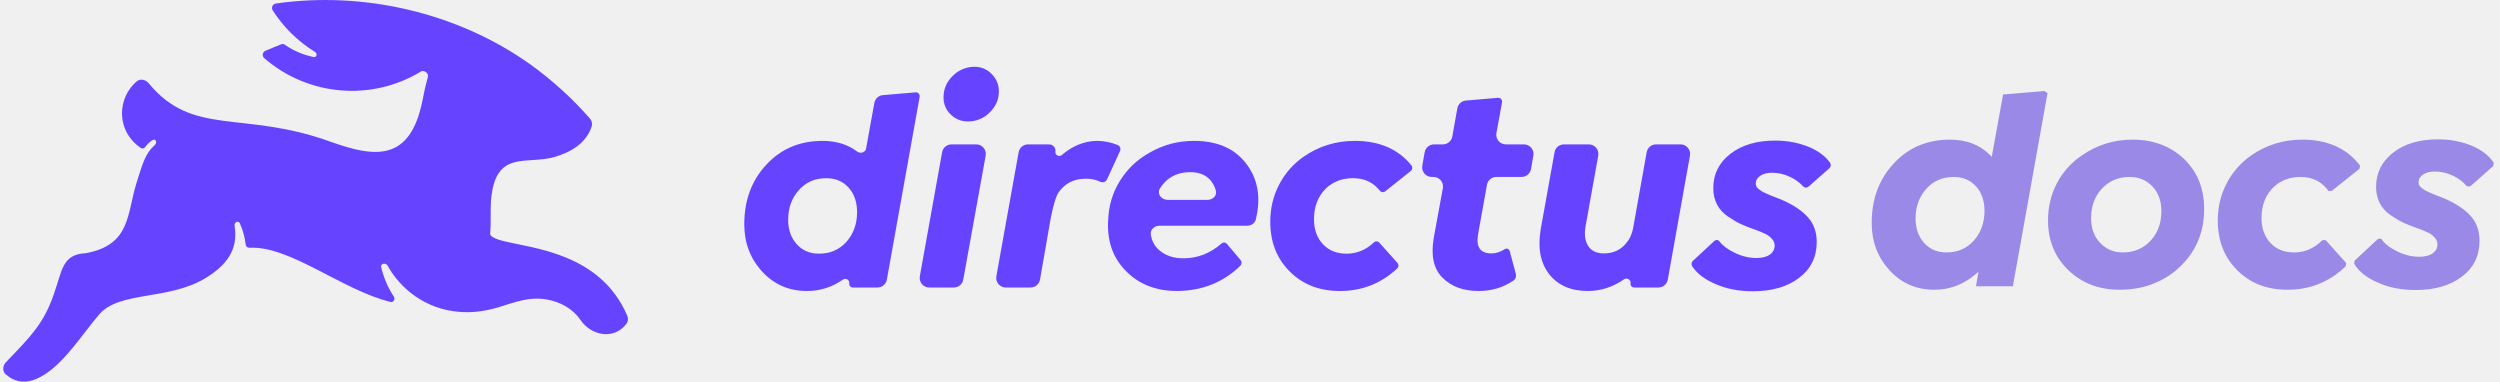
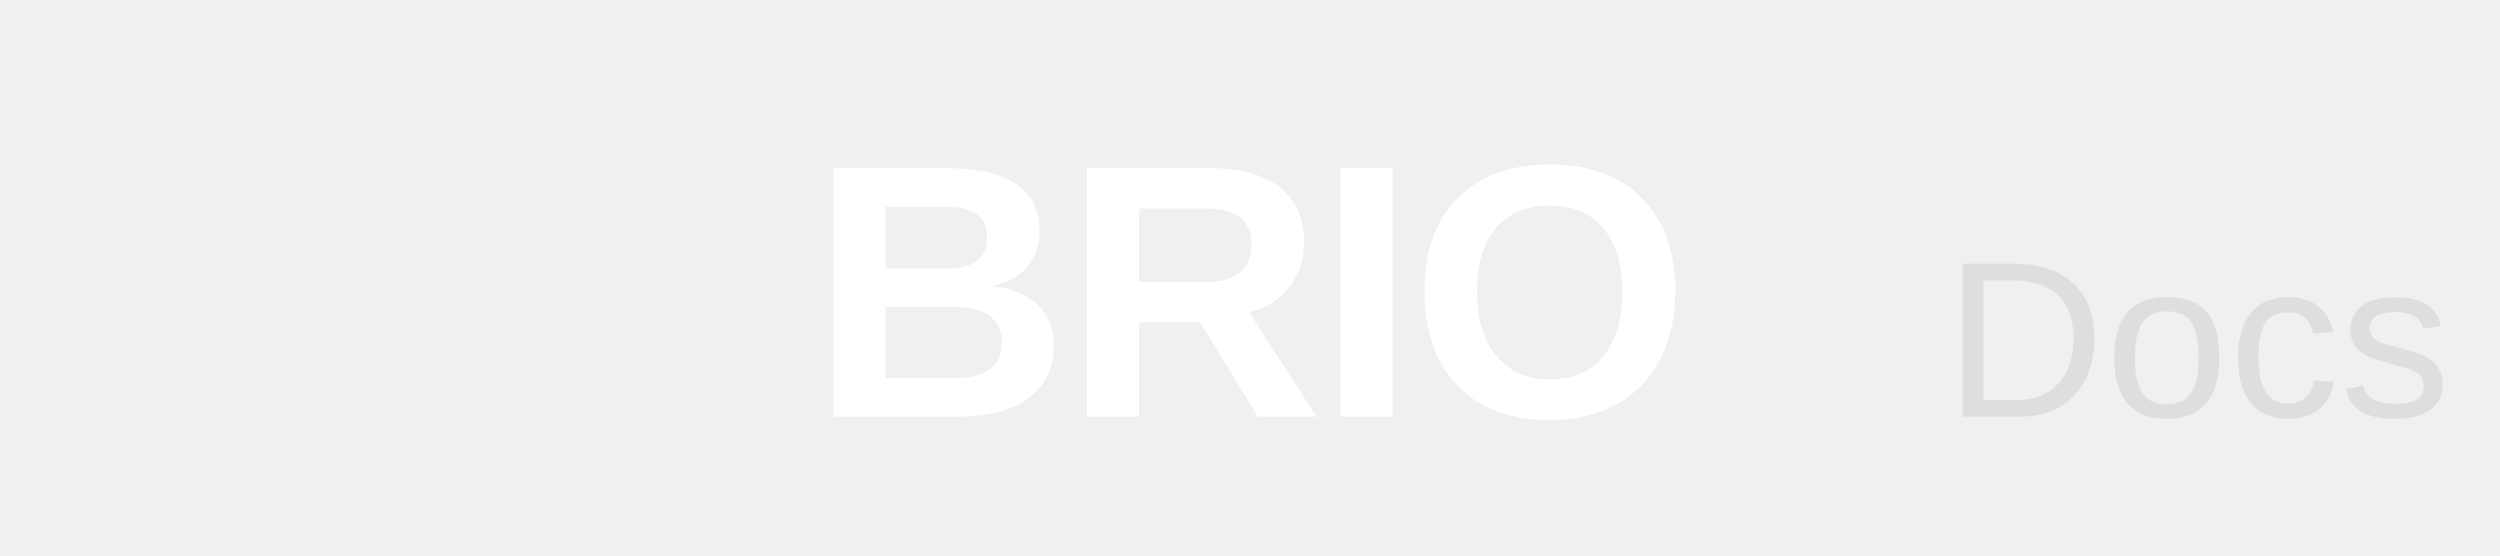
- <svg xmlns="http://www.w3.org/2000/svg" width="262" height="40" fill="none">
-   <path fill-rule="evenodd" clip-rule="evenodd" d="M52.694 25.242a4.778 4.778 0 01-.785-.253 1.829 1.829 0 01-.433-.266.322.322 0 01-.107-.282c.122-1.272-.012-2.394.11-3.655.506-5.115 3.722-3.495 6.608-4.33 1.658-.467 3.315-1.386 3.921-3.194a.876.876 0 00-.194-.852 37.06 37.06 0 00-6.259-5.678C47.93 1.303 38.019-.95 28.918.368a.473.473 0 00-.337.725 14.024 14.024 0 004.417 4.342c.317.196.19.62-.174.538-.855-.191-1.954-.565-2.987-1.295a.36.36 0 00-.342-.042c-.462.184-1.129.45-1.68.688a.458.458 0 00-.121.772c4.571 3.963 11.221 4.565 16.429 1.394.317-.193.825.204.722.561a27.767 27.767 0 00-.558 2.429c-1.291 6.533-5.014 6.026-9.622 4.38-9.209-3.337-14.433-.487-19.078-6.129-.322-.392-.89-.528-1.274-.195a4.413 4.413 0 00-1.526 3.337c0 1.534.792 2.848 1.966 3.634a.337.337 0 00.451-.082c.286-.362.52-.602.812-.753.319-.166.474.29.205.528-.987.874-1.27 1.914-1.914 3.965-1.013 3.216-.583 6.508-5.318 7.369-2.507.126-2.456 1.823-3.368 4.355-1.058 3.056-2.443 4.41-5.007 7.08-.35.366-.38.95.005 1.278 1.024.873 2.08.921 3.154.48 2.659-1.115 4.71-4.559 6.634-6.787 2.152-2.481 7.318-1.418 11.217-3.849 2.104-1.29 3.367-2.937 2.963-5.404-.065-.398.39-.636.555-.269.313.698.518 1.442.603 2.21.023.202.203.351.405.34 4.22-.238 9.675 4.416 14.773 5.675.31.076.531-.282.356-.549a9.412 9.412 0 01-.816-1.522A10.321 10.321 0 0139.947 28c-.094-.396.485-.503.683-.146 1.307 2.357 3.92 4.57 7.558 4.834 1.24.101 2.608-.05 4.026-.481 1.696-.507 3.266-1.165 5.14-.81 1.392.253 2.684.962 3.494 2.152 1.137 1.658 3.537 2.097 4.817.364.174-.236.188-.55.073-.82-2.816-6.603-9.969-7.056-13.043-7.85z" fill="#6644ff" />
-   <path d="M91.633 10.785a1 1 0 01.9-.817l3.42-.29a.4.4 0 01.427.469l-3.437 19.16a1 1 0 01-.985.823H89.37a.373.373 0 01-.367-.436c.061-.352-.376-.598-.668-.393a6.411 6.411 0 01-3.758 1.195c-1.894 0-3.462-.679-4.702-2.036C78.625 27.102 78 25.447 78 23.494c0-2.5.772-4.58 2.314-6.24 1.543-1.66 3.506-2.49 5.89-2.49 1.434 0 2.647.375 3.637 1.124.33.25.848.094.922-.312l.87-4.79zm-5.796 15.8c1.172 0 2.134-.42 2.886-1.26.732-.84 1.098-1.87 1.098-3.09 0-1.065-.298-1.924-.893-2.579-.596-.654-1.377-.981-2.344-.981-1.182 0-2.139.42-2.871 1.26-.742.83-1.113 1.86-1.113 3.09 0 1.055.302 1.915.908 2.579.596.654 1.372.981 2.329.981zM101.43 12.727a2.513 2.513 0 01-1.801-.732 2.408 2.408 0 01-.747-1.787c0-.889.327-1.646.981-2.27a3.158 3.158 0 012.3-.938c.683 0 1.274.254 1.772.762.498.517.747 1.113.747 1.787 0 .879-.322 1.626-.966 2.241a3.143 3.143 0 01-2.286.938zm-.481 16.58a1 1 0 01-.984.823h-2.583a1 1 0 01-.984-1.177l2.336-13a1 1 0 01.984-.823h2.596a1 1 0 01.984 1.178l-2.349 13zM117.141 15.2c.114.048.201.14.247.254a.474.474 0 01-.009.373l-1.368 2.985a.498.498 0 01-.223.235.548.548 0 01-.486-.002 3.358 3.358 0 00-1.559-.312c-1.231 0-2.178.498-2.842 1.494-.244.381-.508 1.27-.791 2.667l-1.116 6.407a1 1 0 01-.985.829h-2.607a1 1 0 01-.984-1.177l2.336-13a1 1 0 01.984-.823h2.206c.416 0 .732.374.662.785-.058.341.412.565.671.335a5.75 5.75 0 01.723-.549c.918-.605 1.899-.918 2.944-.937.757 0 1.49.145 2.197.437zM125.132 14.764c2.393 0 4.195.766 5.405 2.3 1.211 1.533 1.597 3.378 1.158 5.537-.02.125-.047.257-.083.394-.103.404-.486.66-.903.66h-9.201c-.525 0-.981.41-.901.93.102.66.385 1.196.848 1.604.655.586 1.509.88 2.564.88 1.487 0 2.823-.52 4.007-1.558a.38.38 0 01.545.036l1.435 1.697a.455.455 0 01.101.369.442.442 0 01-.128.246c-1.788 1.739-3.995 2.618-6.619 2.637-2.217 0-4.009-.703-5.376-2.11-1.377-1.396-1.992-3.183-1.846-5.36.059-1.495.469-2.852 1.231-4.073a8.275 8.275 0 013.017-2.9c1.445-.86 3.027-1.29 4.746-1.29zm-3.556 4.96c-.366.562.117 1.221.788 1.221h4.192c.532 0 .995-.425.87-.942a2.63 2.63 0 00-.463-.977c-.488-.664-1.24-.99-2.256-.981-.908 0-1.689.259-2.343.776a4.19 4.19 0 00-.788.902zM140.433 30.496c-2.149 0-3.902-.679-5.259-2.036-1.367-1.348-2.051-3.09-2.051-5.23 0-1.396.308-2.685.923-3.867a8.05 8.05 0 012.578-2.944c1.602-1.104 3.384-1.655 5.347-1.655 2.588 0 4.573.86 5.955 2.58a.407.407 0 01-.068.564l-2.689 2.146a.394.394 0 01-.244.086.412.412 0 01-.321-.16c-.692-.87-1.624-1.305-2.794-1.305-1.133 0-2.071.346-2.813 1.04-.859.82-1.289 1.904-1.289 3.252 0 1.094.313 1.968.938 2.622.615.664 1.44.996 2.475.996 1.073 0 2.025-.392 2.858-1.176a.394.394 0 01.57.017l1.9 2.12a.422.422 0 01.101.354.412.412 0 01-.123.23c-1.679 1.578-3.677 2.366-5.994 2.366zM160.449 17.716a1 1 0 01-.985.827h-2.645c-.484 0-.899.347-.985.823l-.921 5.124c-.254 1.377.205 2.066 1.377 2.066.487 0 .952-.146 1.395-.438a.355.355 0 01.382-.013.33.33 0 01.147.197l.643 2.395a.665.665 0 01-.062.497.629.629 0 01-.197.216c-1.073.724-2.282 1.086-3.626 1.086-1.621 0-2.891-.469-3.809-1.406-.918-.918-1.221-2.3-.908-4.146l.956-5.221a1 1 0 00-.984-1.18h-.187a1 1 0 01-.985-1.173l.249-1.413a1 1 0 01.985-.827h.93c.485 0 .9-.348.984-.825l.525-2.946a1 1 0 01.899-.821l3.361-.289a.401.401 0 01.427.468l-.588 3.234a1 1 0 00.984 1.179h1.902a1 1 0 01.985 1.173l-.249 1.413zM171.137 23.977l1.434-8.023a1 1 0 01.985-.824h2.568a1 1 0 01.984 1.176l-2.323 13a1 1 0 01-.985.824h-2.541a.384.384 0 01-.378-.452c.064-.36-.378-.615-.679-.407-1.18.817-2.44 1.225-3.782 1.225-1.797 0-3.155-.59-4.073-1.772-.918-1.182-1.21-2.754-.878-4.717l1.448-8.054a1 1 0 01.984-.823h2.612a1 1 0 01.984 1.177l-1.341 7.466c-.137.85-.034 1.528.308 2.036.341.498.879.747 1.611.747 1.025 0 1.826-.381 2.402-1.143.303-.332.523-.81.66-1.436zM183.698 30.525c-1.485 0-2.803-.258-3.955-.776-1.111-.477-1.911-1.092-2.4-1.845a.433.433 0 01-.06-.317c.018-.099.068-.19.142-.258l2.248-2.088a.345.345 0 01.234-.092c.117 0 .224.06.295.153.331.436.847.824 1.548 1.166.771.38 1.543.571 2.314.571.606 0 1.074-.117 1.406-.352a1.11 1.11 0 00.513-.966.986.986 0 00-.278-.674 1.95 1.95 0 00-.645-.513 12.869 12.869 0 00-.967-.41 17.498 17.498 0 01-1.655-.644c-.43-.206-.893-.479-1.392-.82-.996-.704-1.494-1.685-1.494-2.945 0-1.465.596-2.661 1.787-3.589 1.192-.928 2.759-1.392 4.703-1.392 1.269 0 2.441.22 3.515.66.985.41 1.727.96 2.227 1.652a.431.431 0 01.071.328.46.46 0 01-.148.265l-2.164 1.913a.416.416 0 01-.275.104.44.44 0 01-.322-.145 4.263 4.263 0 00-1.396-.997 4.378 4.378 0 00-1.816-.41c-.527 0-.947.107-1.26.322-.312.205-.469.478-.469.82 0 .215.093.396.279.542.234.195.493.352.776.469.049.02.191.083.425.19.244.098.469.186.674.264.263.107.483.195.659.264 1.211.546 2.109 1.162 2.695 1.845.586.674.879 1.519.879 2.535 0 1.581-.615 2.836-1.846 3.764-1.23.938-2.846 1.406-4.848 1.406z" fill="#6644ff" />
-   <g opacity=".5" fill="#4422dd">
-     <path d="M209.923 9.902l4.321-.366.337.22L210.948 30h-3.867l.264-1.523c-1.358 1.26-2.896 1.89-4.615 1.89-1.894 0-3.461-.68-4.702-2.037-1.25-1.357-1.875-3.013-1.875-4.966 0-2.5.772-4.58 2.315-6.24 1.543-1.66 3.506-2.49 5.888-2.49 1.817 0 3.277.6 4.38 1.802l1.187-6.534zm-5.933 16.553c1.172 0 2.134-.42 2.886-1.26.732-.84 1.099-1.87 1.099-3.09 0-1.065-.298-1.924-.894-2.579-.596-.654-1.377-.981-2.344-.981-1.181 0-2.138.42-2.871 1.26-.742.83-1.113 1.86-1.113 3.09 0 1.055.303 1.915.908 2.579.596.654 1.372.981 2.329.981zM222.133 30.366c-2.149 0-3.936-.683-5.362-2.05-1.425-1.368-2.138-3.106-2.138-5.215 0-1.407.307-2.7.922-3.882a7.951 7.951 0 012.623-2.93c1.591-1.104 3.364-1.655 5.317-1.655 2.168 0 3.965.674 5.391 2.021 1.406 1.358 2.109 3.106 2.109 5.244 0 2.686-1.03 4.869-3.091 6.548-1.631 1.28-3.555 1.92-5.771 1.92zm.337-3.91c1.064 0 1.962-.338 2.695-1.012.898-.84 1.348-1.943 1.348-3.31 0-1.074-.313-1.939-.938-2.593-.635-.664-1.431-.996-2.388-.996-1.064 0-1.963.337-2.695 1.01-.898.84-1.348 1.944-1.348 3.311 0 1.065.318 1.929.952 2.593.635.664 1.426.996 2.374.996zM239.733 30.366c-2.148 0-3.901-.678-5.259-2.036-1.367-1.348-2.051-3.09-2.051-5.23 0-1.396.308-2.685.923-3.867a8.059 8.059 0 012.578-2.944c1.602-1.104 3.384-1.655 5.347-1.655 2.666 0 4.692.913 6.079 2.739l-.088.322-2.9 2.315h-.337c-.703-.977-1.675-1.465-2.915-1.465-1.133 0-2.07.347-2.813 1.04-.859.82-1.289 1.904-1.289 3.252 0 1.094.313 1.968.938 2.622.615.664 1.44.996 2.475.996 1.124 0 2.115-.43 2.974-1.289h.337l2.153 2.402-.058.337c-1.699 1.64-3.731 2.461-6.094 2.461zM253.159 30.395c-1.485 0-2.803-.258-3.955-.776-1.182-.508-2.012-1.172-2.491-1.992l.059-.322 2.461-2.285h.322c.322.498.874.937 1.655 1.318.772.38 1.543.571 2.315.571.605 0 1.074-.117 1.406-.351a1.11 1.11 0 00.513-.967.983.983 0 00-.279-.674 1.935 1.935 0 00-.644-.513 12.869 12.869 0 00-.967-.41 17.365 17.365 0 01-1.655-.644c-.43-.206-.894-.479-1.392-.82-.996-.704-1.494-1.685-1.494-2.945 0-1.465.596-2.661 1.787-3.589 1.192-.928 2.759-1.392 4.702-1.392 1.27 0 2.442.22 3.516.66 1.055.44 1.831 1.04 2.329 1.801l-.059.337-2.402 2.124h-.351a4.24 4.24 0 00-1.524-1.142 4.38 4.38 0 00-1.816-.41c-.528 0-.948.107-1.26.322-.313.205-.469.478-.469.82 0 .215.093.396.279.542.234.195.493.352.776.469.049.02.19.083.425.19.244.098.468.186.674.264.263.108.483.195.659.264 1.211.547 2.109 1.162 2.695 1.845.586.674.879 1.519.879 2.535 0 1.582-.615 2.836-1.846 3.764-1.23.938-2.846 1.406-4.848 1.406z" />
-   </g>
+ <svg xmlns="http://www.w3.org/2000/svg" viewBox="0 0 180 40" fill="none">
+   <text x="90" y="30" text-anchor="middle" font-family="system-ui, -apple-system, 'Segoe UI', Arial, sans-serif" font-weight="800" font-size="26" fill="#FFF" letter-spacing="-0.02em">BRIO</text>
+   <text x="140" y="30" font-family="system-ui, -apple-system, 'Segoe UI', Arial, sans-serif" font-weight="400" font-size="16" fill="#CCC" opacity="0.5">Docs</text>
</svg>
